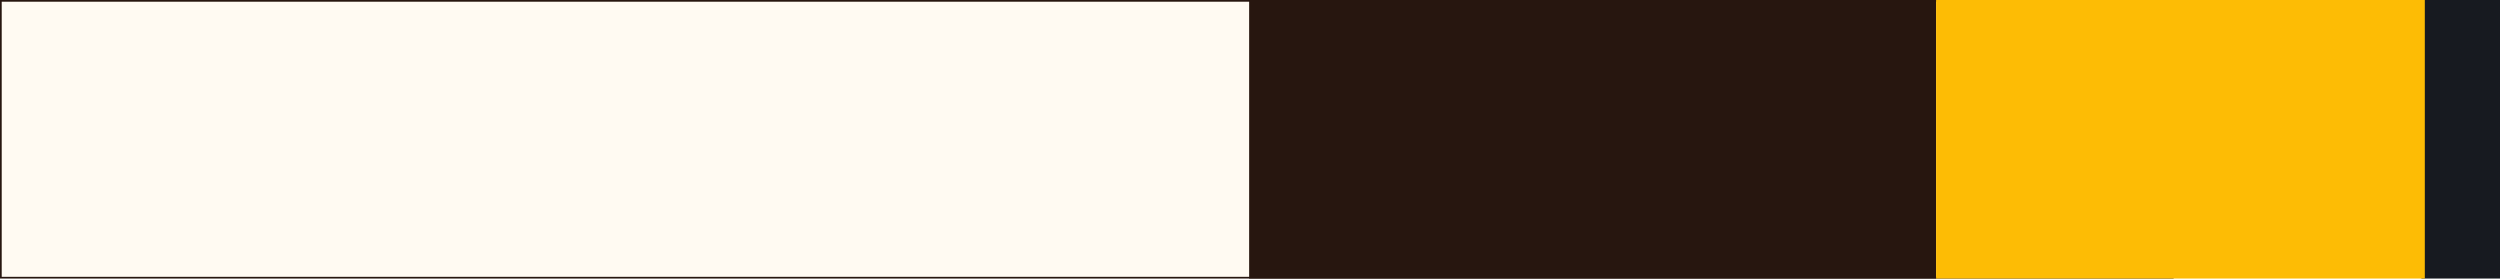
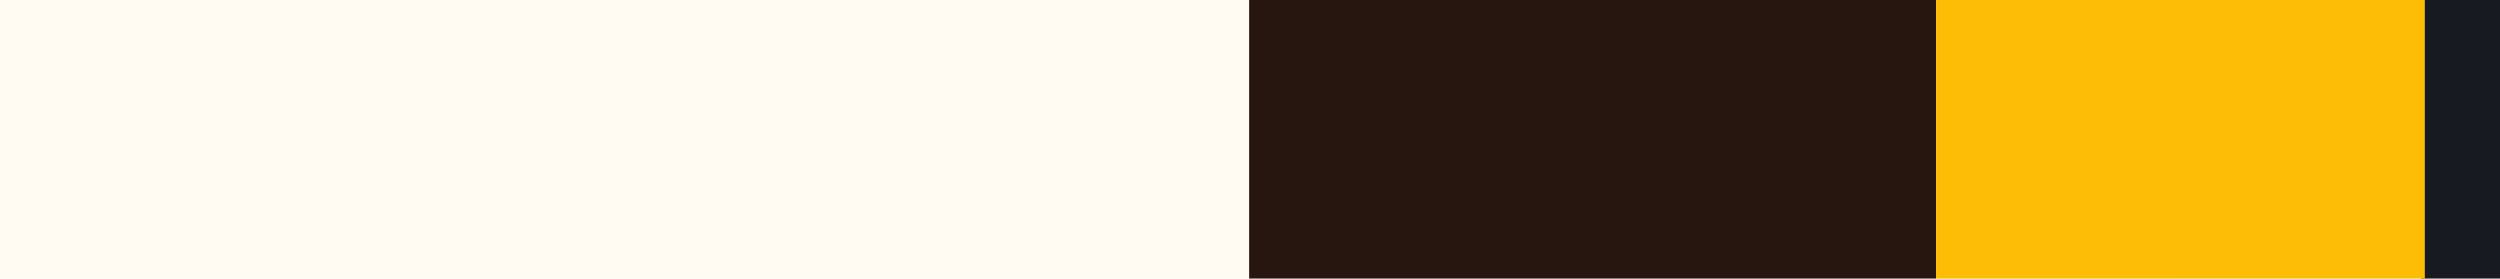
<svg xmlns="http://www.w3.org/2000/svg" width="1463" height="163" viewBox="0 0 1463 163" fill="none">
-   <rect x="0.5" y="0.5" width="1271" height="162" fill="#FFFAF2" stroke="#27160F" />
+   <rect width="1271" height="163" fill="#FFFAF2" />
  <rect x="1417" width="46" height="163" fill="#171A20" />
  <rect x="731" width="402" height="163" fill="#27160F" />
  <rect x="1133" width="286" height="163" fill="#FDBC05" />
</svg>
